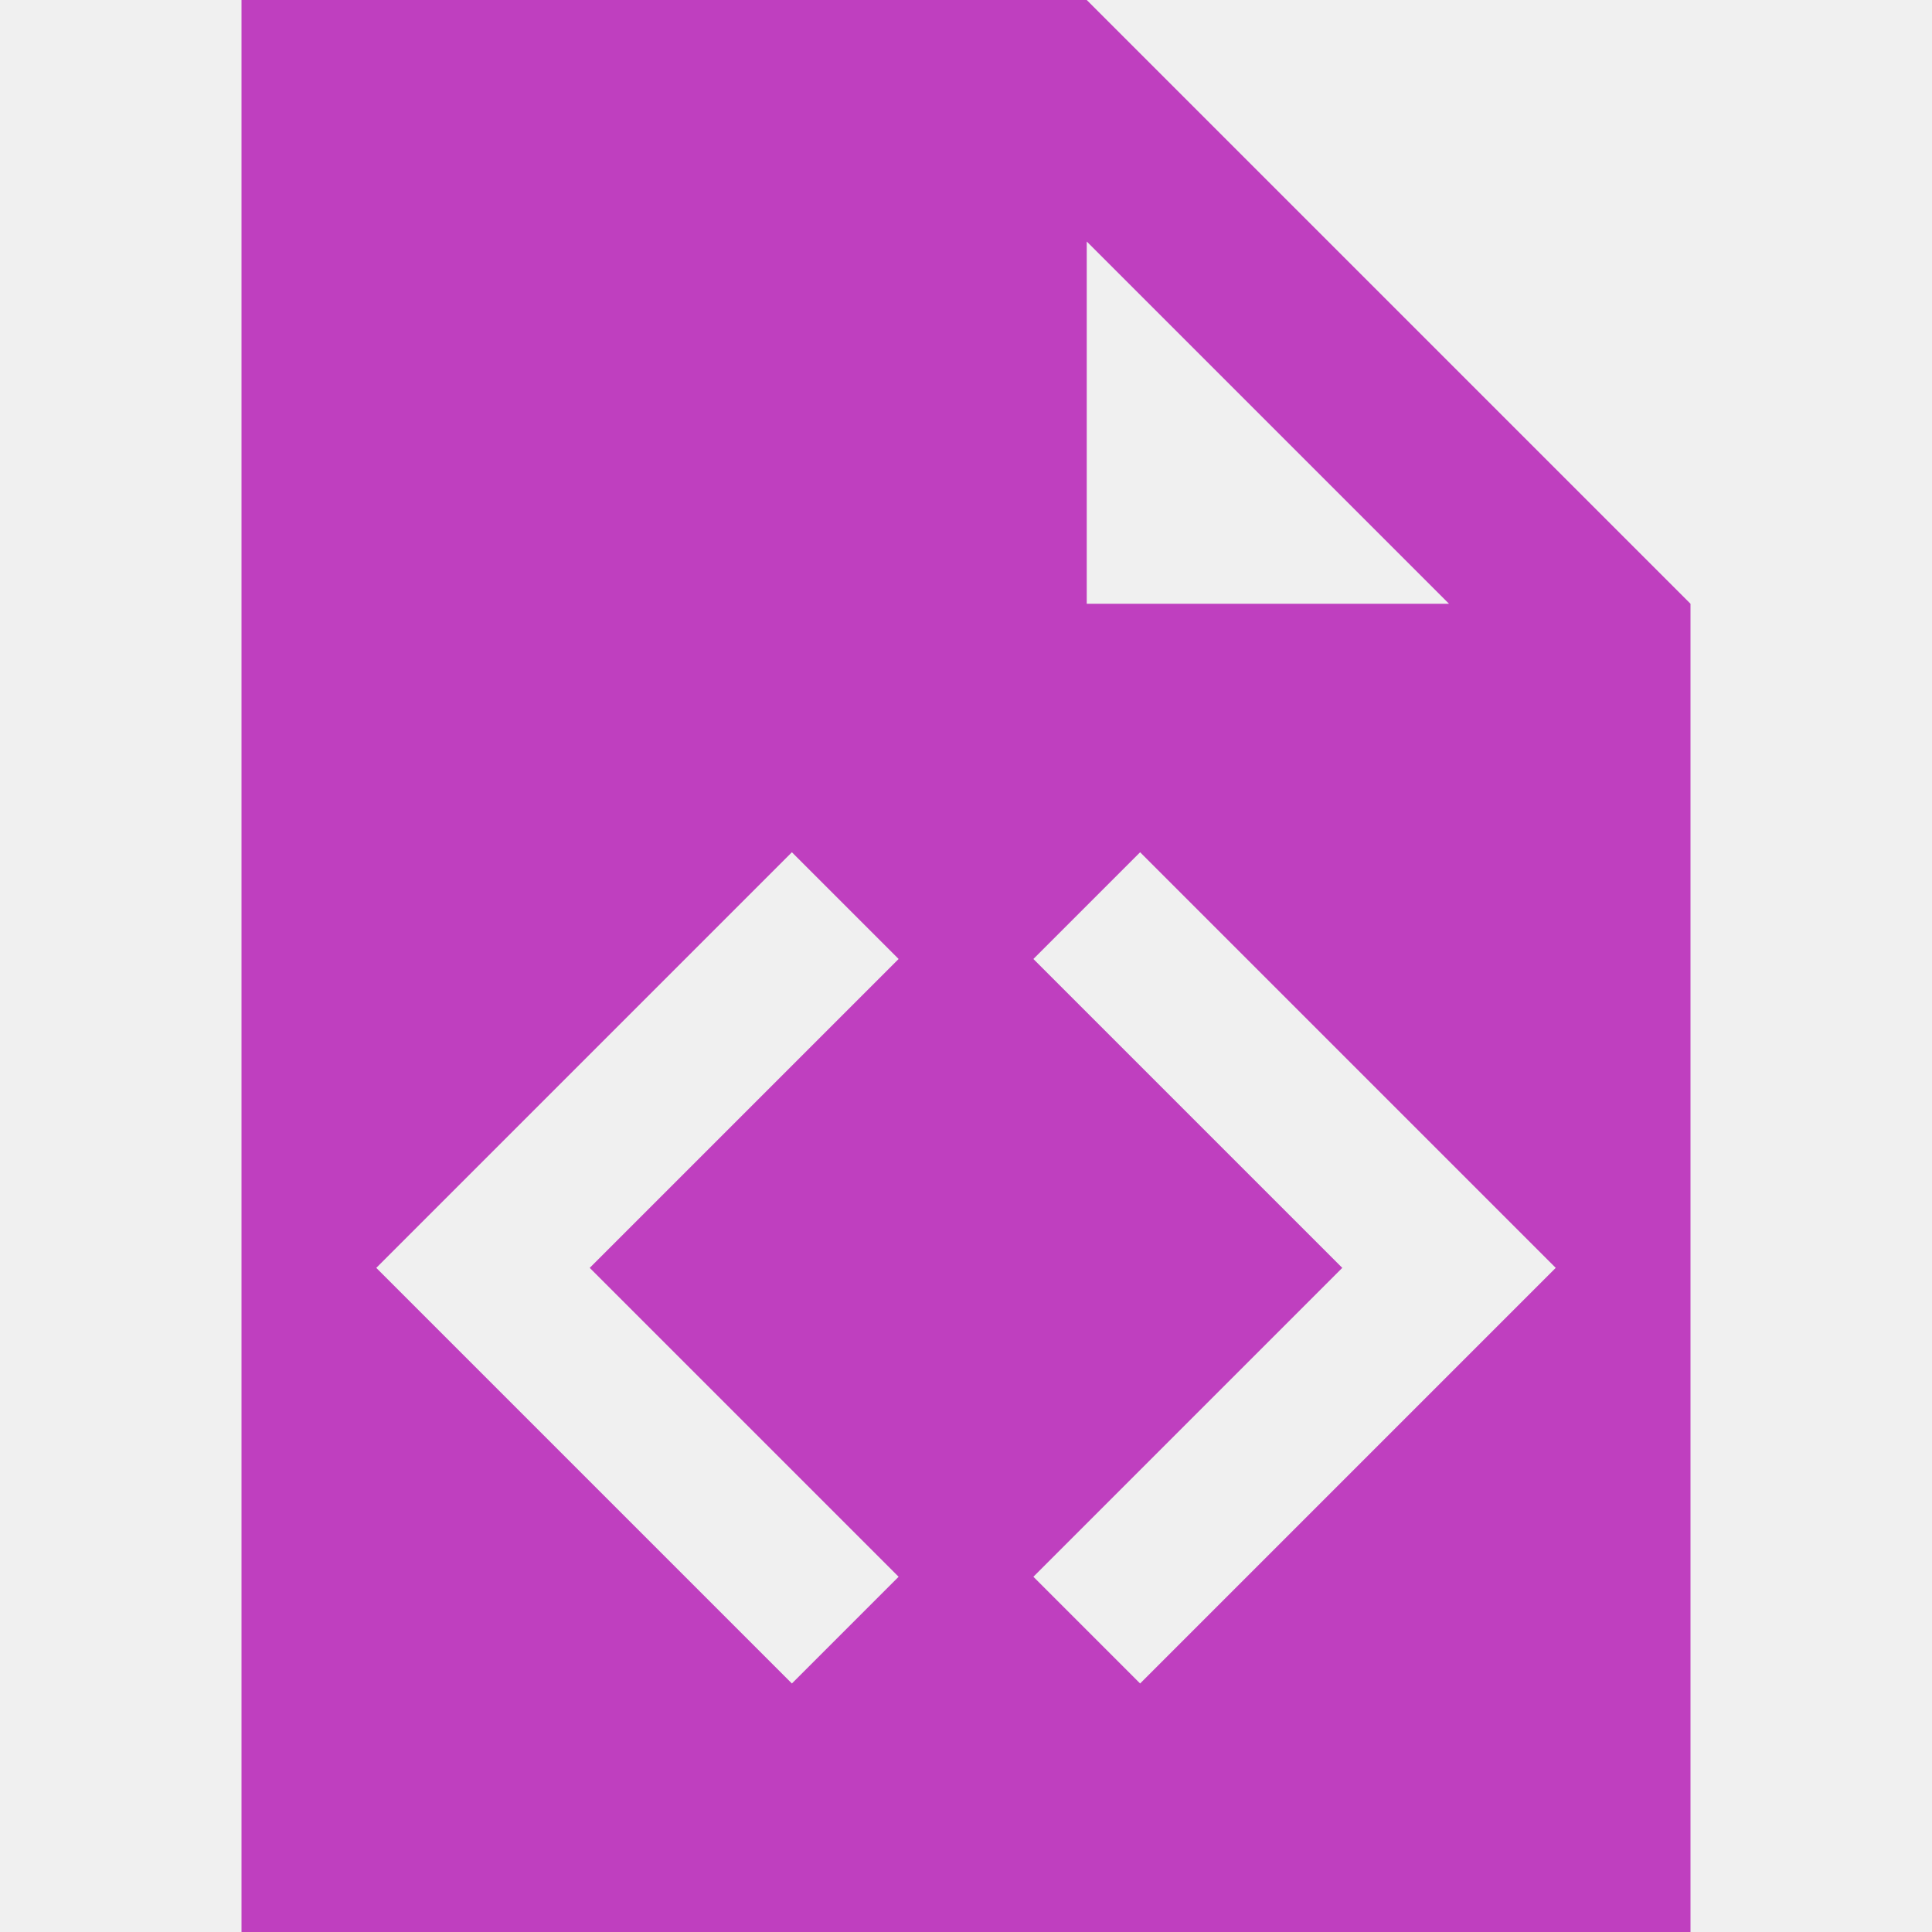
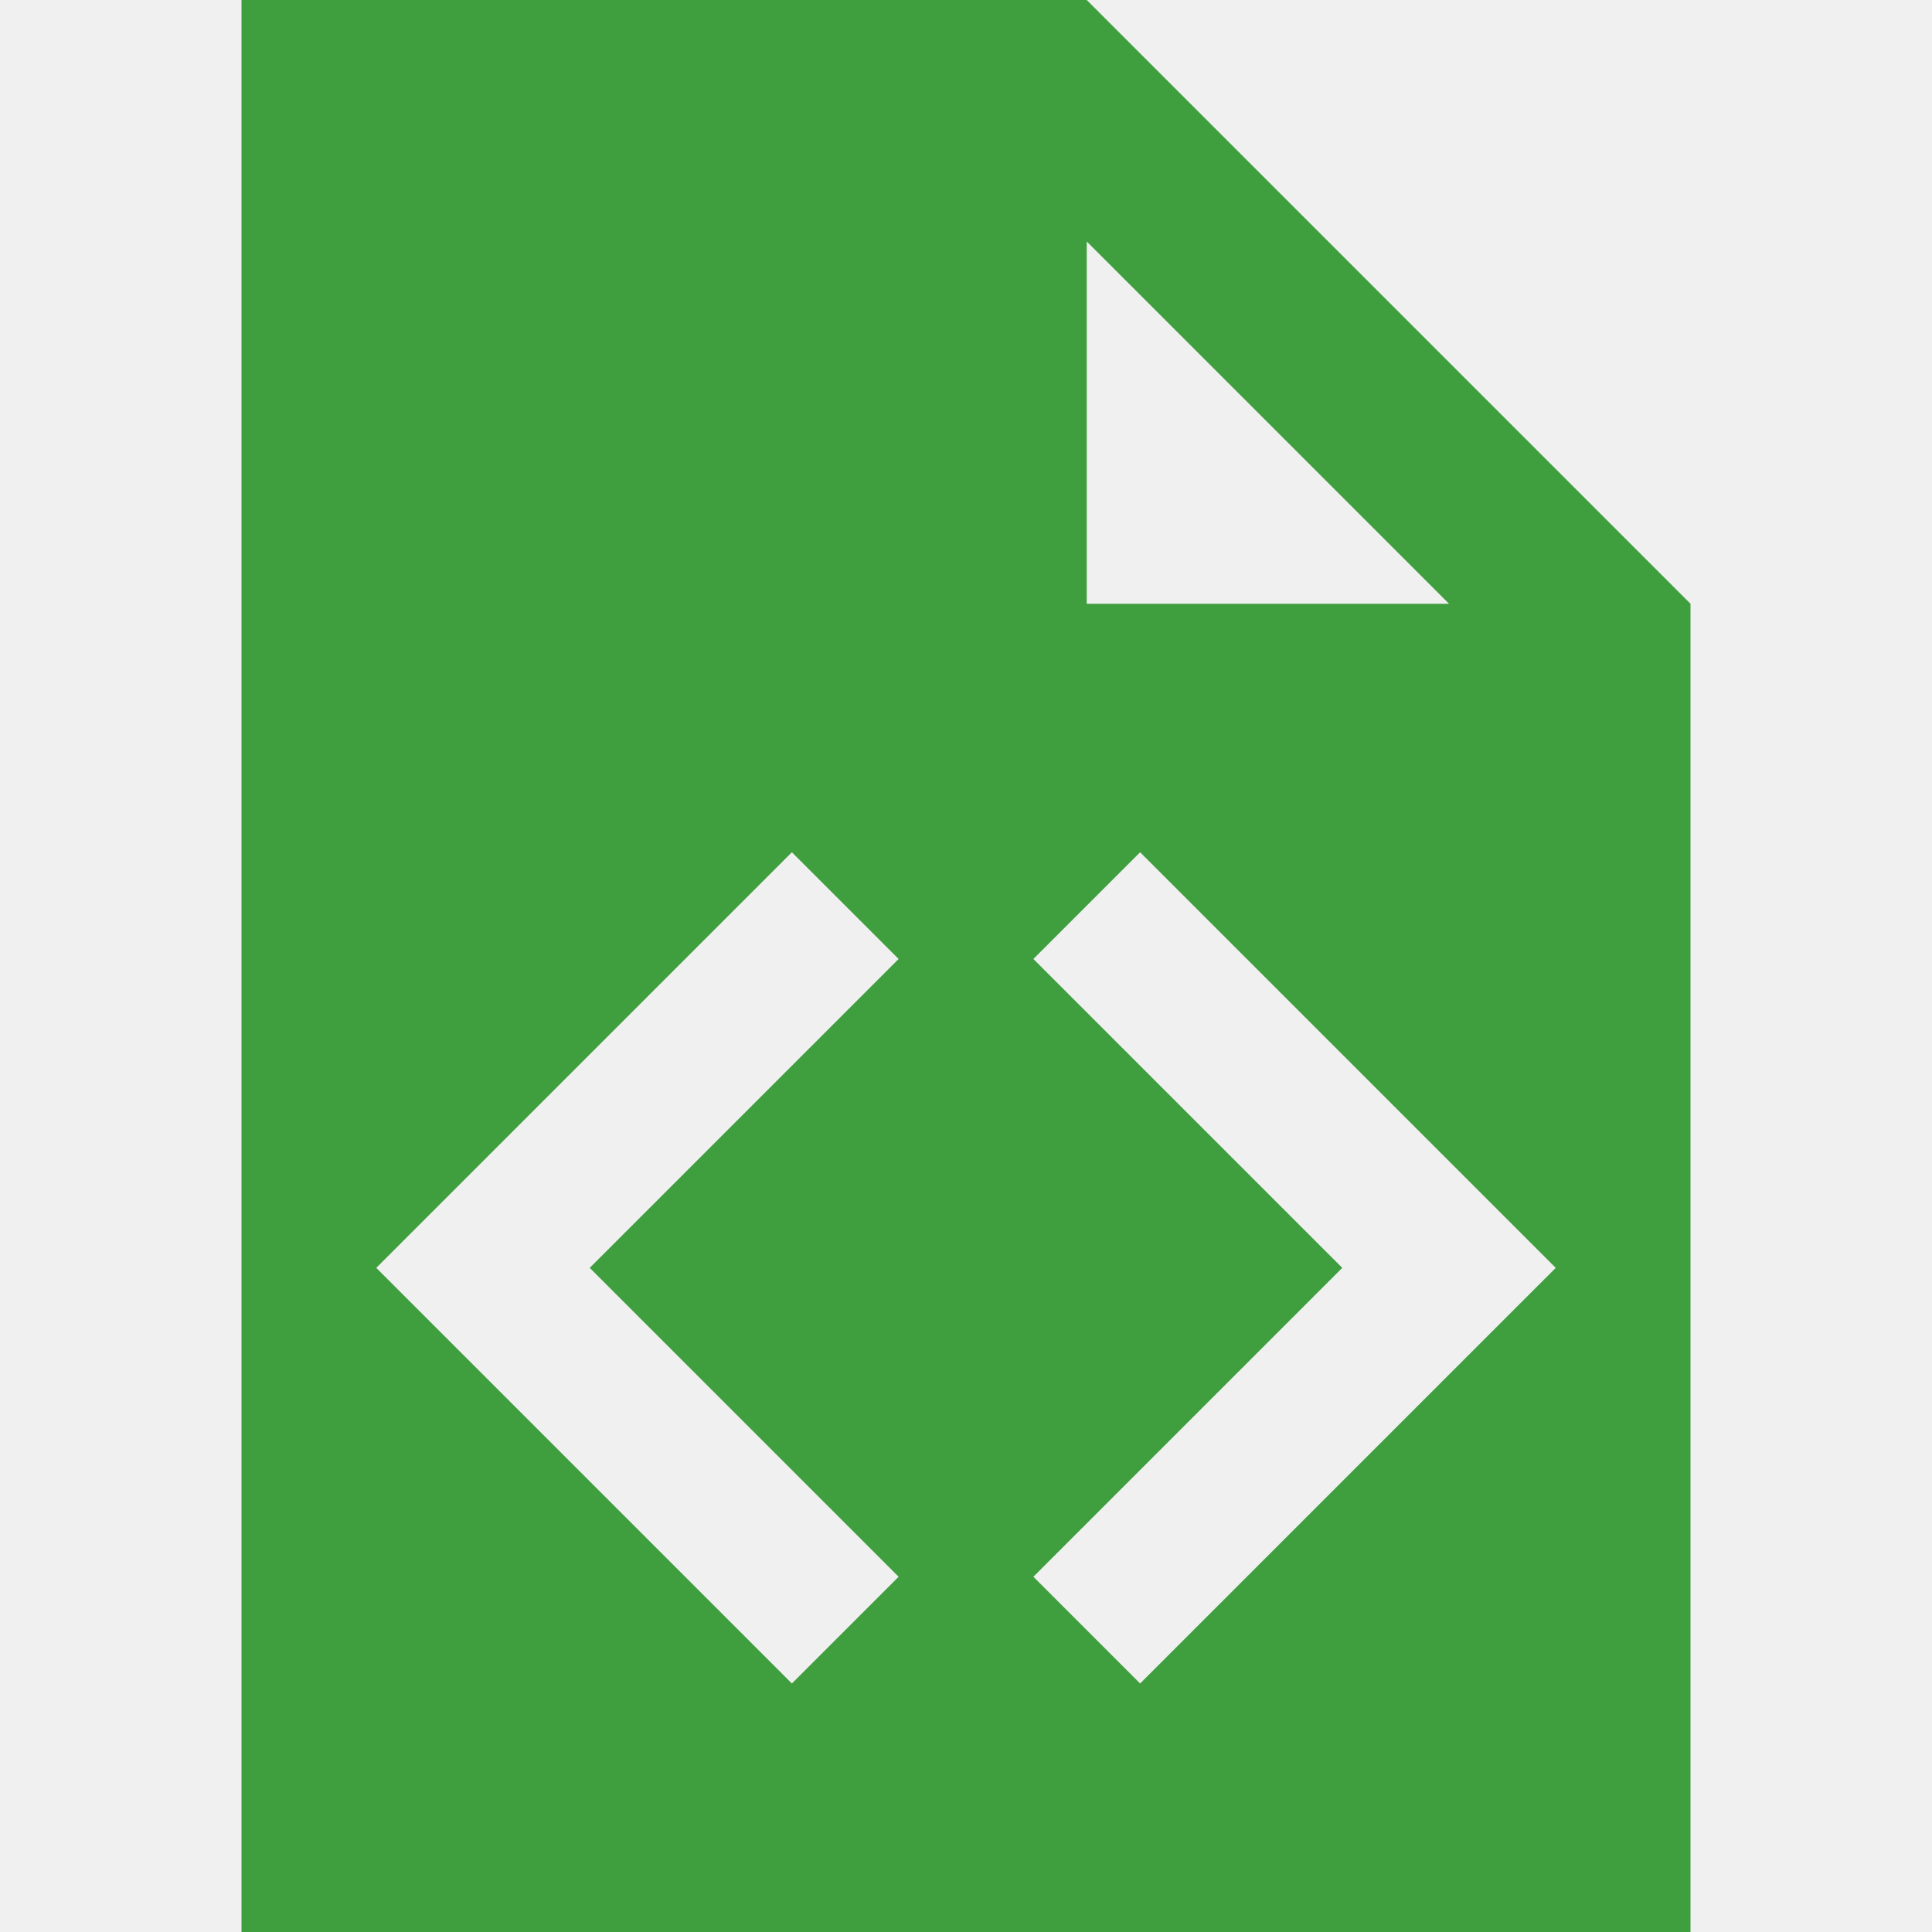
<svg xmlns="http://www.w3.org/2000/svg" width="320" height="320" version="1.1">
  <defs>
    <mask id="mask">
      <rect width="320" height="320" x="0" y="0" fill="#fff" />
      <polygon fill="#000" points="180,40 180,100 240,100" />
      <g fill="none" stroke="#000" stroke-width="25">
        <polyline points="140,150 80,210 140,270" />
        <polyline points="180,150 240,210 180,270" />
      </g>
    </mask>
  </defs>
-   <polygon fill="#bf3fbf" points="40,0 40,320 280,320 280,100 180,0" mask="url(#mask)" />
+   <polygon fill="#3f9f3f" points="40,0 40,320 280,320 280,100 180,0" mask="url(#mask)" />
</svg>
